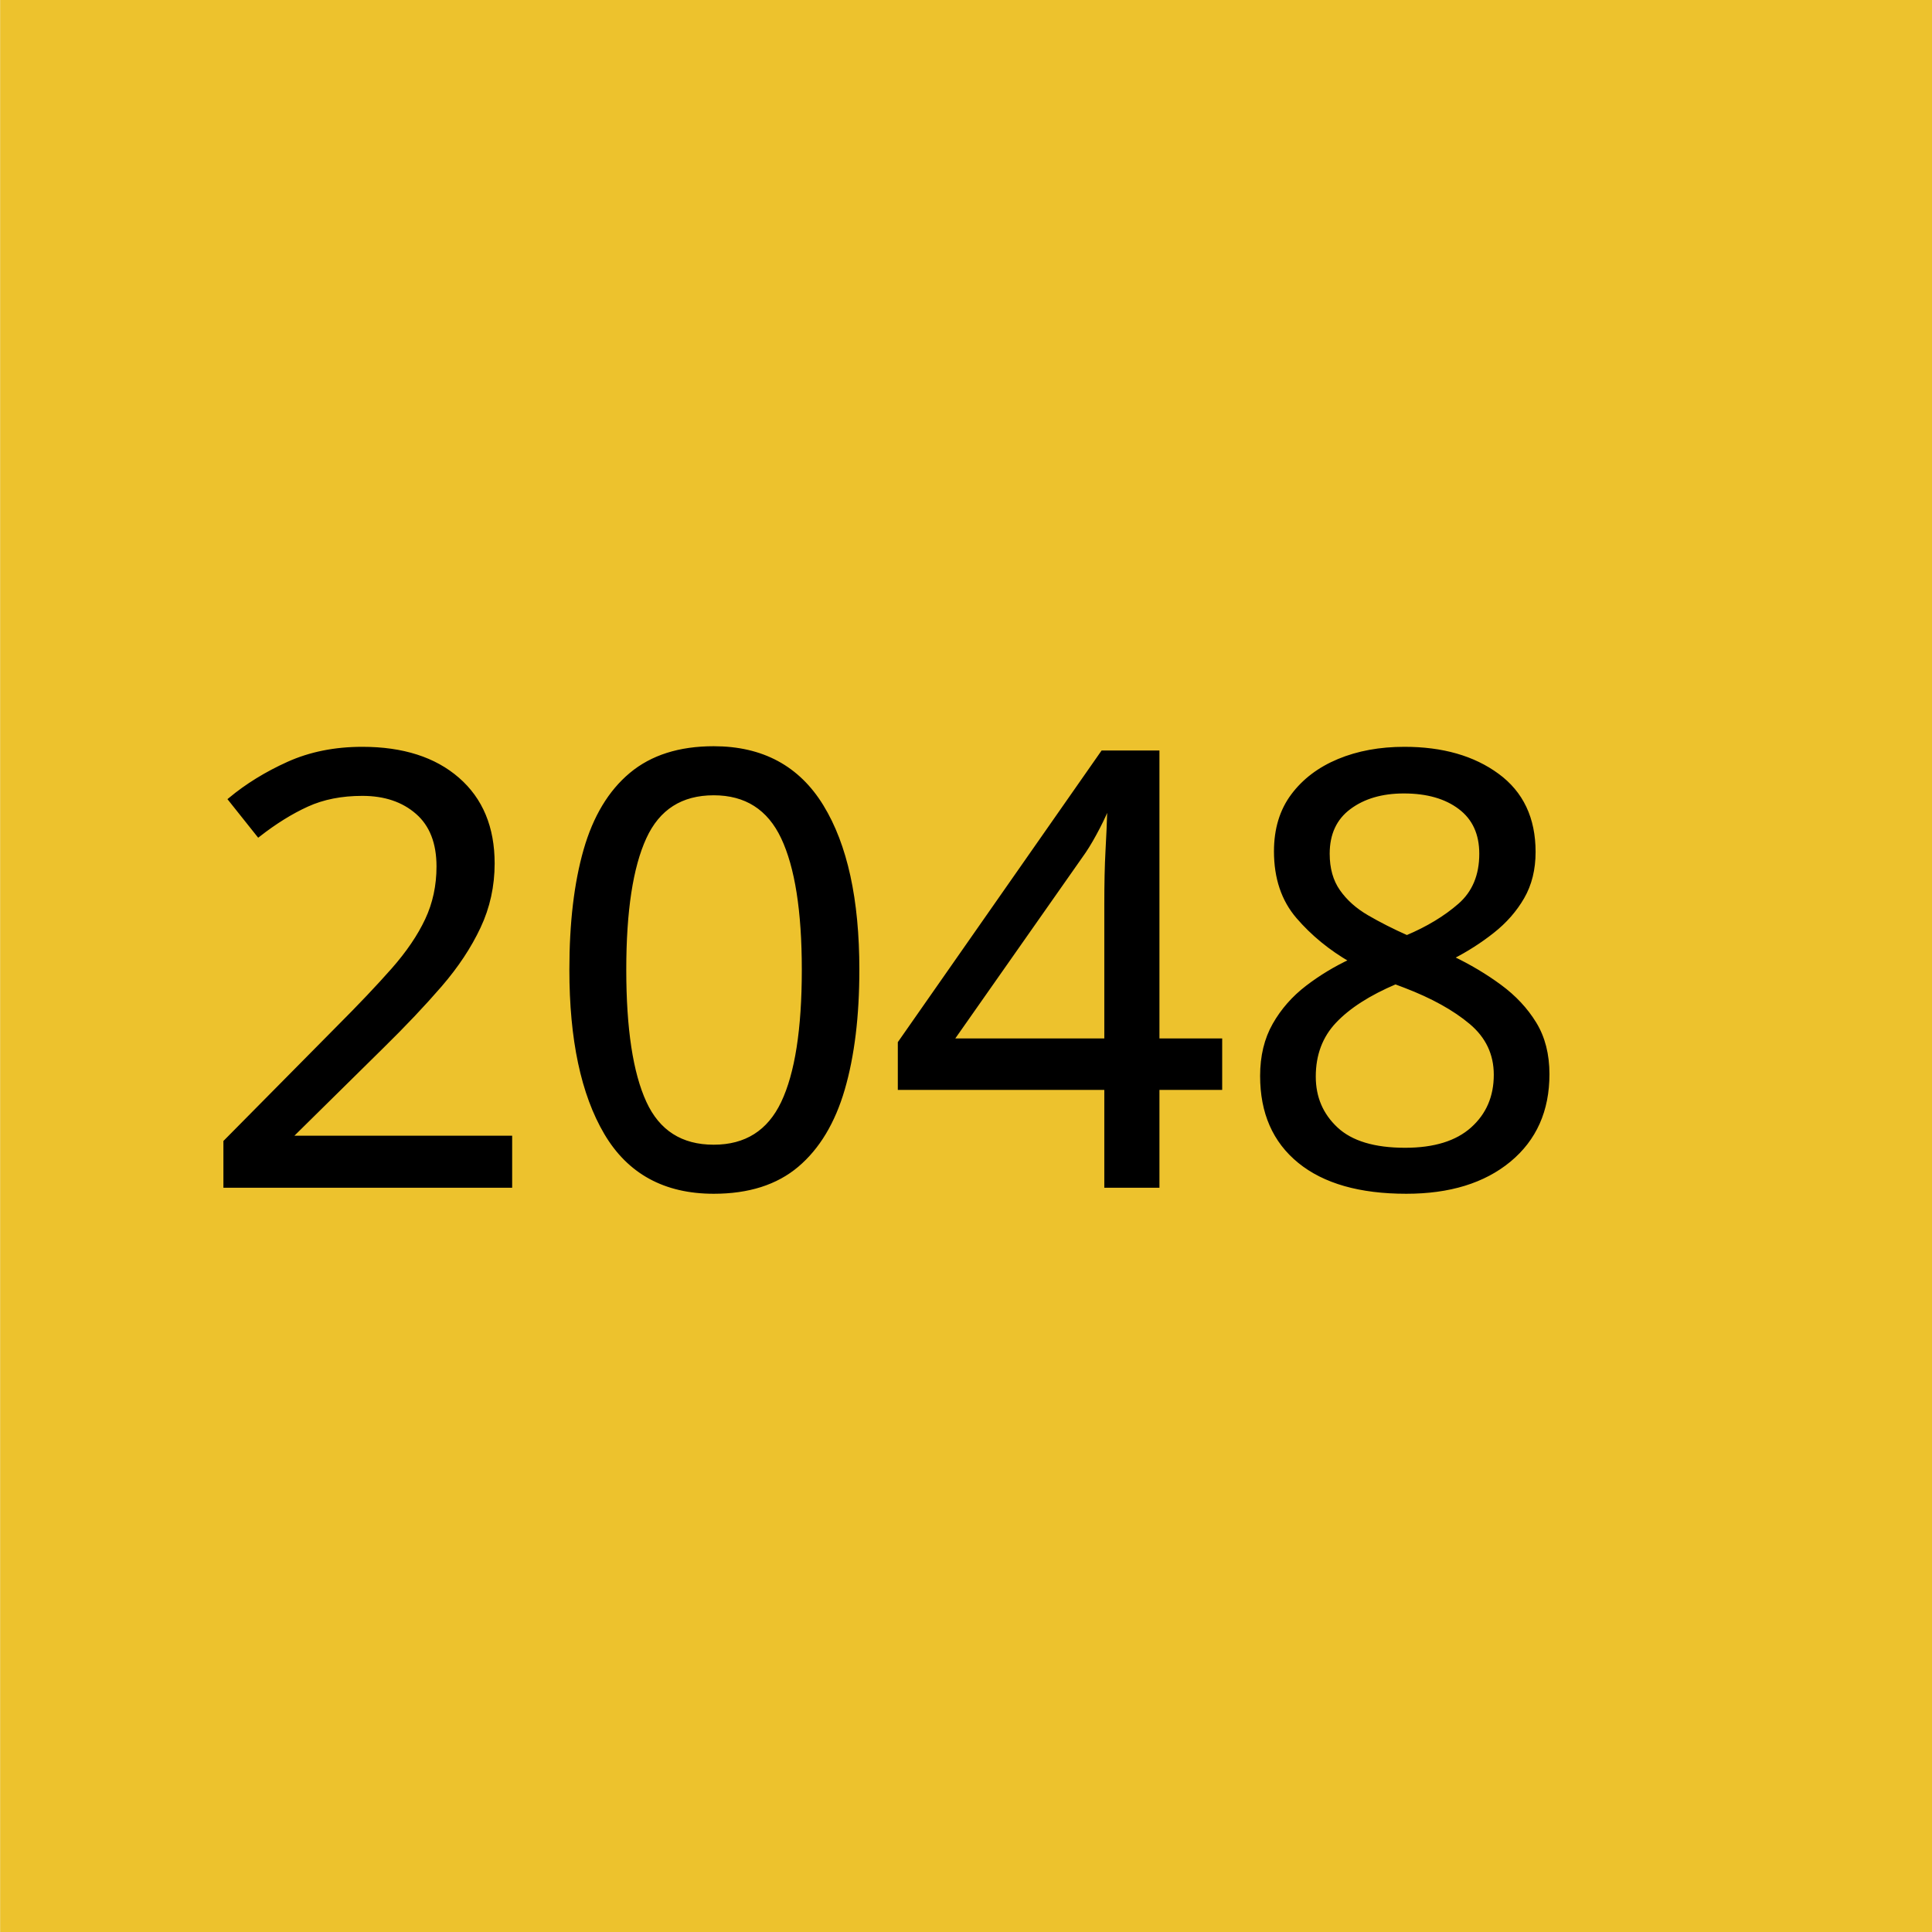
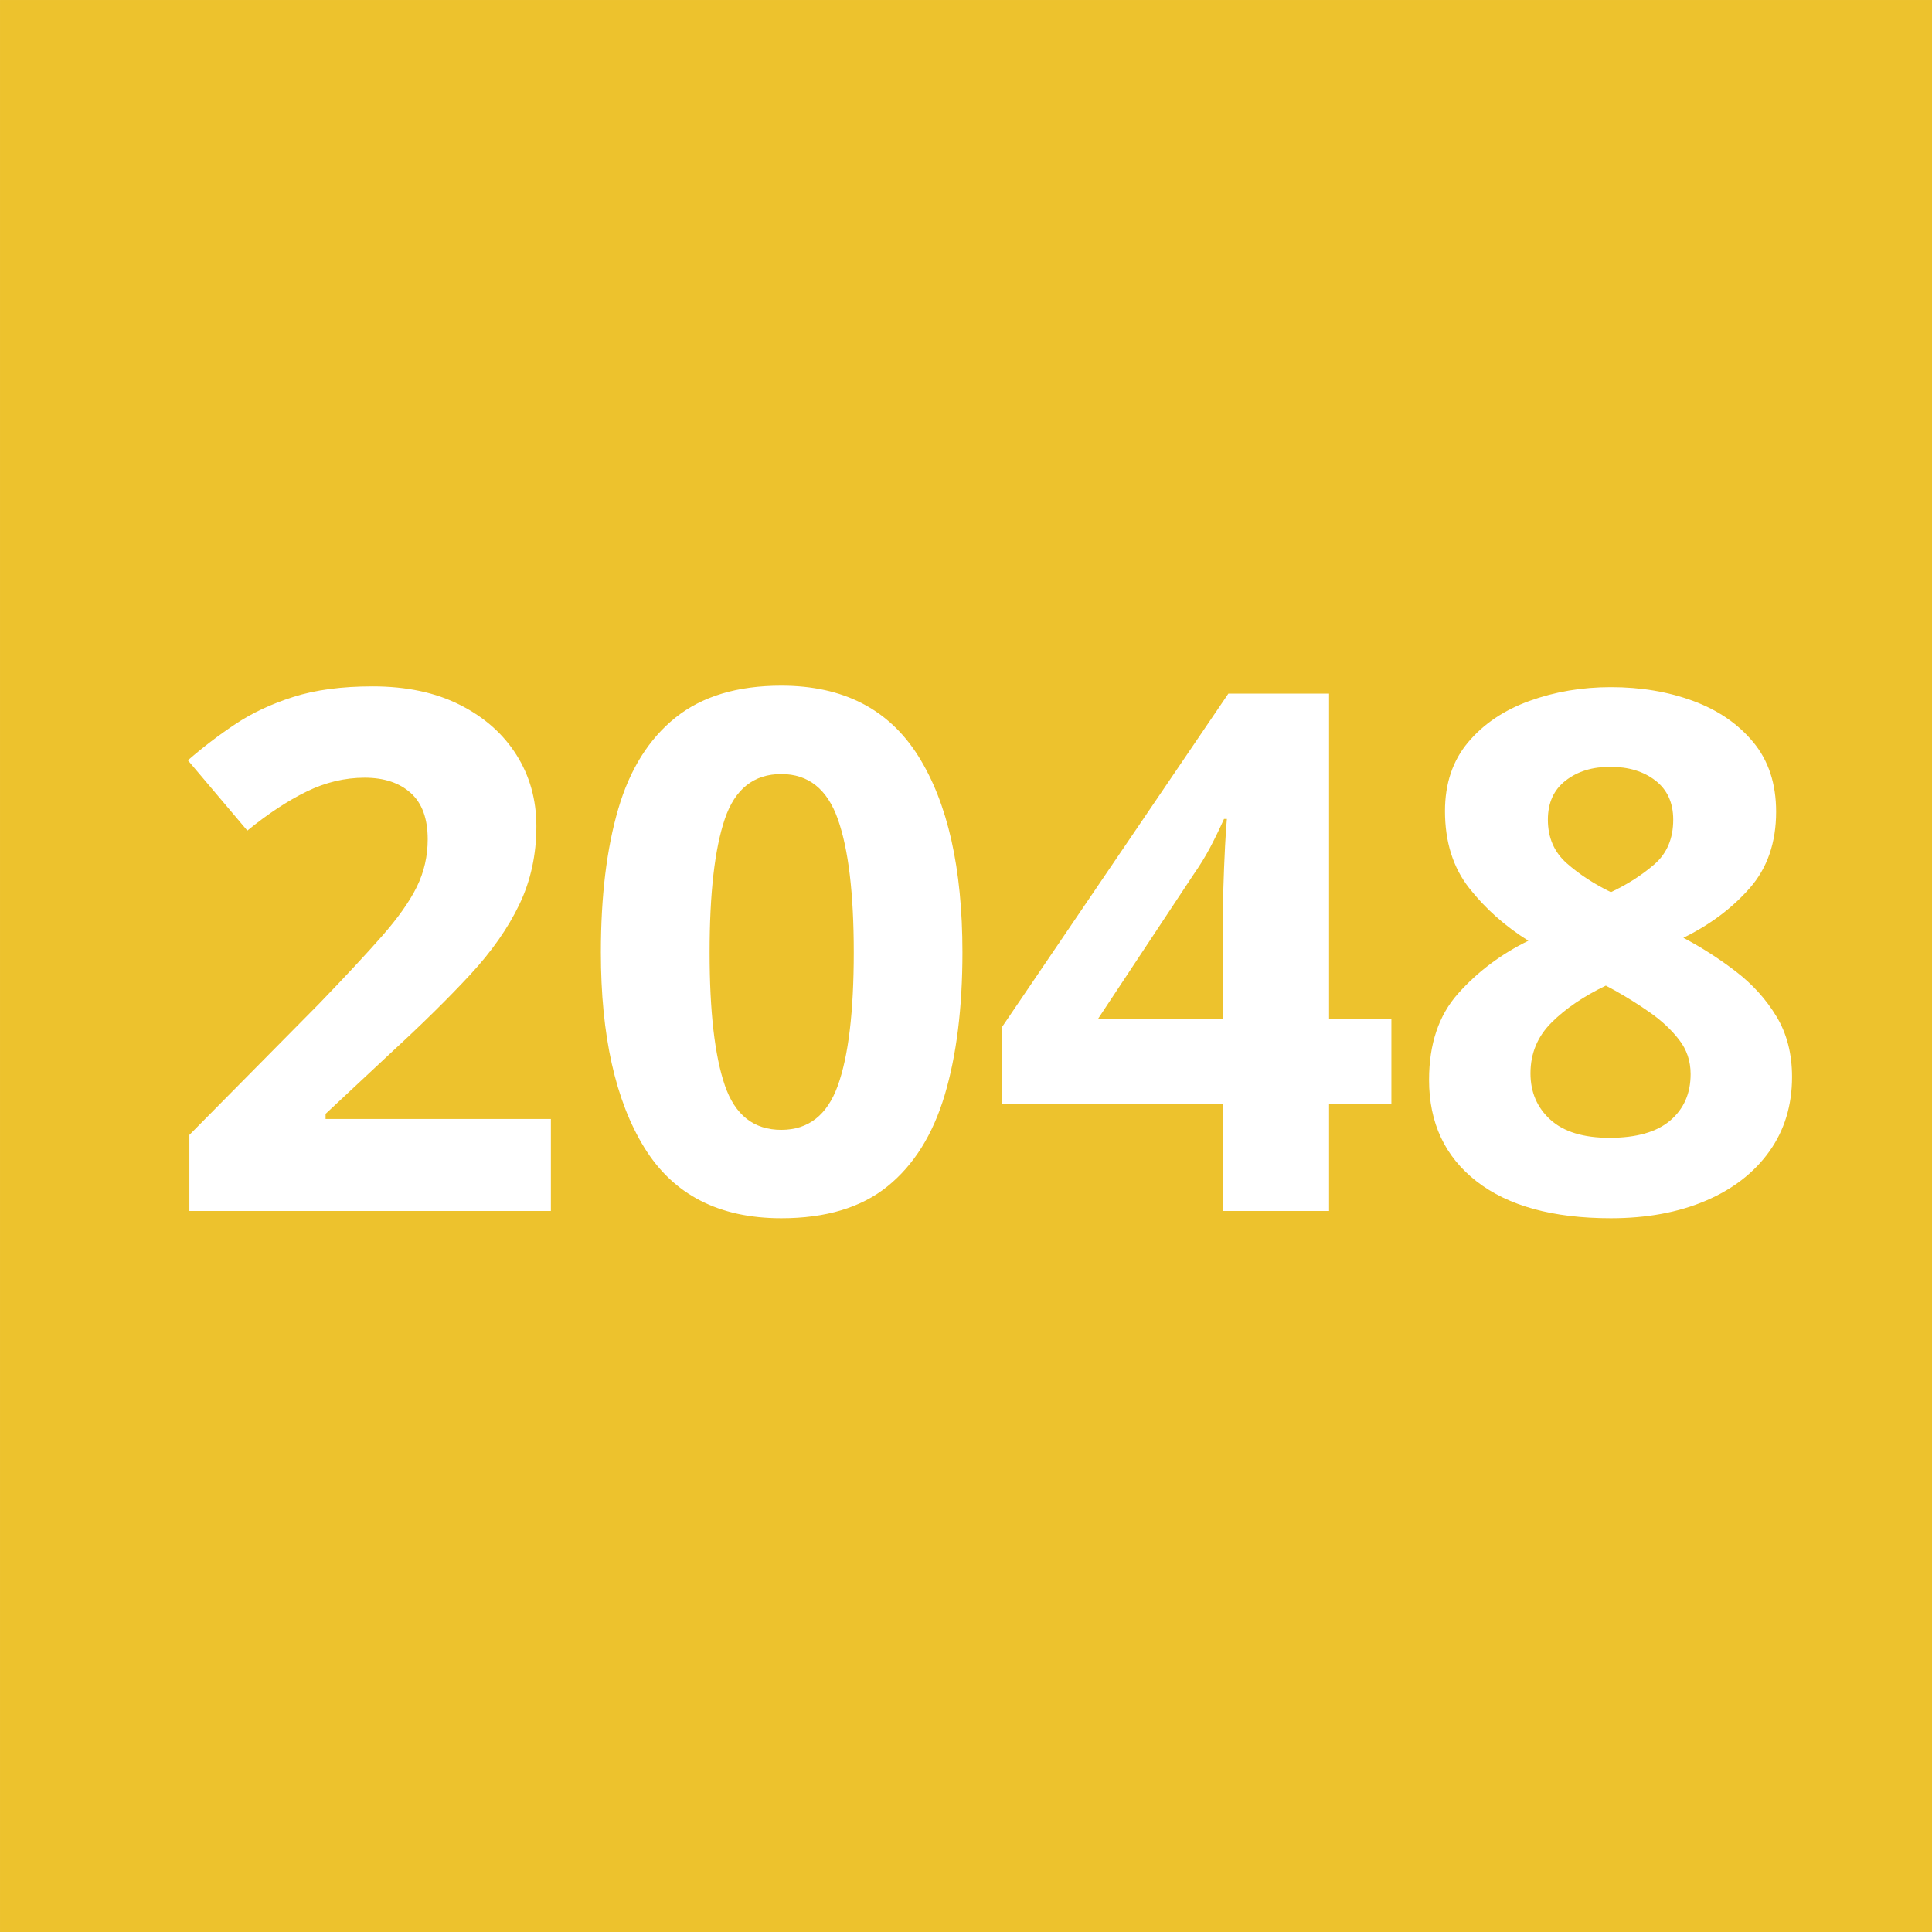
<svg xmlns="http://www.w3.org/2000/svg" width="16" height="16" viewBox="0 0 4.233 4.233" version="1.1" id="svg1">
  <defs id="defs1">
    <rect x="-0.974" y="0" width="512.539" height="514.488" id="rect16" />
  </defs>
  <g id="layer1" transform="translate(-65.61667,-65.61667)">
-     <path style="fill:#edc22d;fill-opacity:1;fill-rule:evenodd;stroke:none;stroke-width:0.008;stroke-opacity:1" d="m 65.617,67.733 v -2.117 h 2.117 2.117 v 2.117 2.117 h -2.117 -2.117 z" id="path16" />
-     <text xml:space="preserve" transform="matrix(0.00826823,0,0,0.00826823,66.0548,67.04442)" id="text16" style="font-style:normal;font-variant:normal;font-weight:normal;font-stretch:normal;font-size:160px;font-family:sans-serif;-inkscape-font-specification:'sans-serif, Normal';font-variant-ligatures:normal;font-variant-caps:normal;font-variant-numeric:normal;font-variant-east-asian:normal;white-space:pre;shape-inside:url(#rect16);fill:#000000;fill-opacity:1;fill-rule:evenodd;stroke:#000000;stroke-opacity:1">
-       <tspan x="-0.975" y="141.562" id="tspan2">2048</tspan>
-     </text>
+     <g id="g131" transform="matrix(0.0625,0,0,0.0625,63.5,63.5)">
+       <path style="fill:#edc22d;fill-opacity:1;fill-rule:evenodd;stroke:none;stroke-width:0.13;stroke-opacity:1" d="M 33.867,67.733 V 33.867 H 67.733 101.6 V 67.733 101.6 H 67.733 33.867 Z" id="path16" />
+       <text xml:space="preserve" transform="matrix(0.1322917,0,0,0.1322917,39.61747,53.3527)" id="text16" style="font-style:normal;font-variant:normal;font-weight:bold;font-stretch:normal;font-size:192px;font-family:'Fira Sans';-inkscape-font-specification:'Fira Sans, Bold';font-variant-ligatures:normal;font-variant-caps:normal;font-variant-numeric:normal;font-variant-east-asian:normal;white-space:pre;shape-inside:url(#rect16);display:inline;fill:#ffffff;fill-opacity:1;fill-rule:evenodd;stroke:none;stroke-opacity:1">
+         <tspan x="-0.975" y="173.6" id="tspan2">2048</tspan>
+       </text>
+     </g>
  </g>
</svg>
